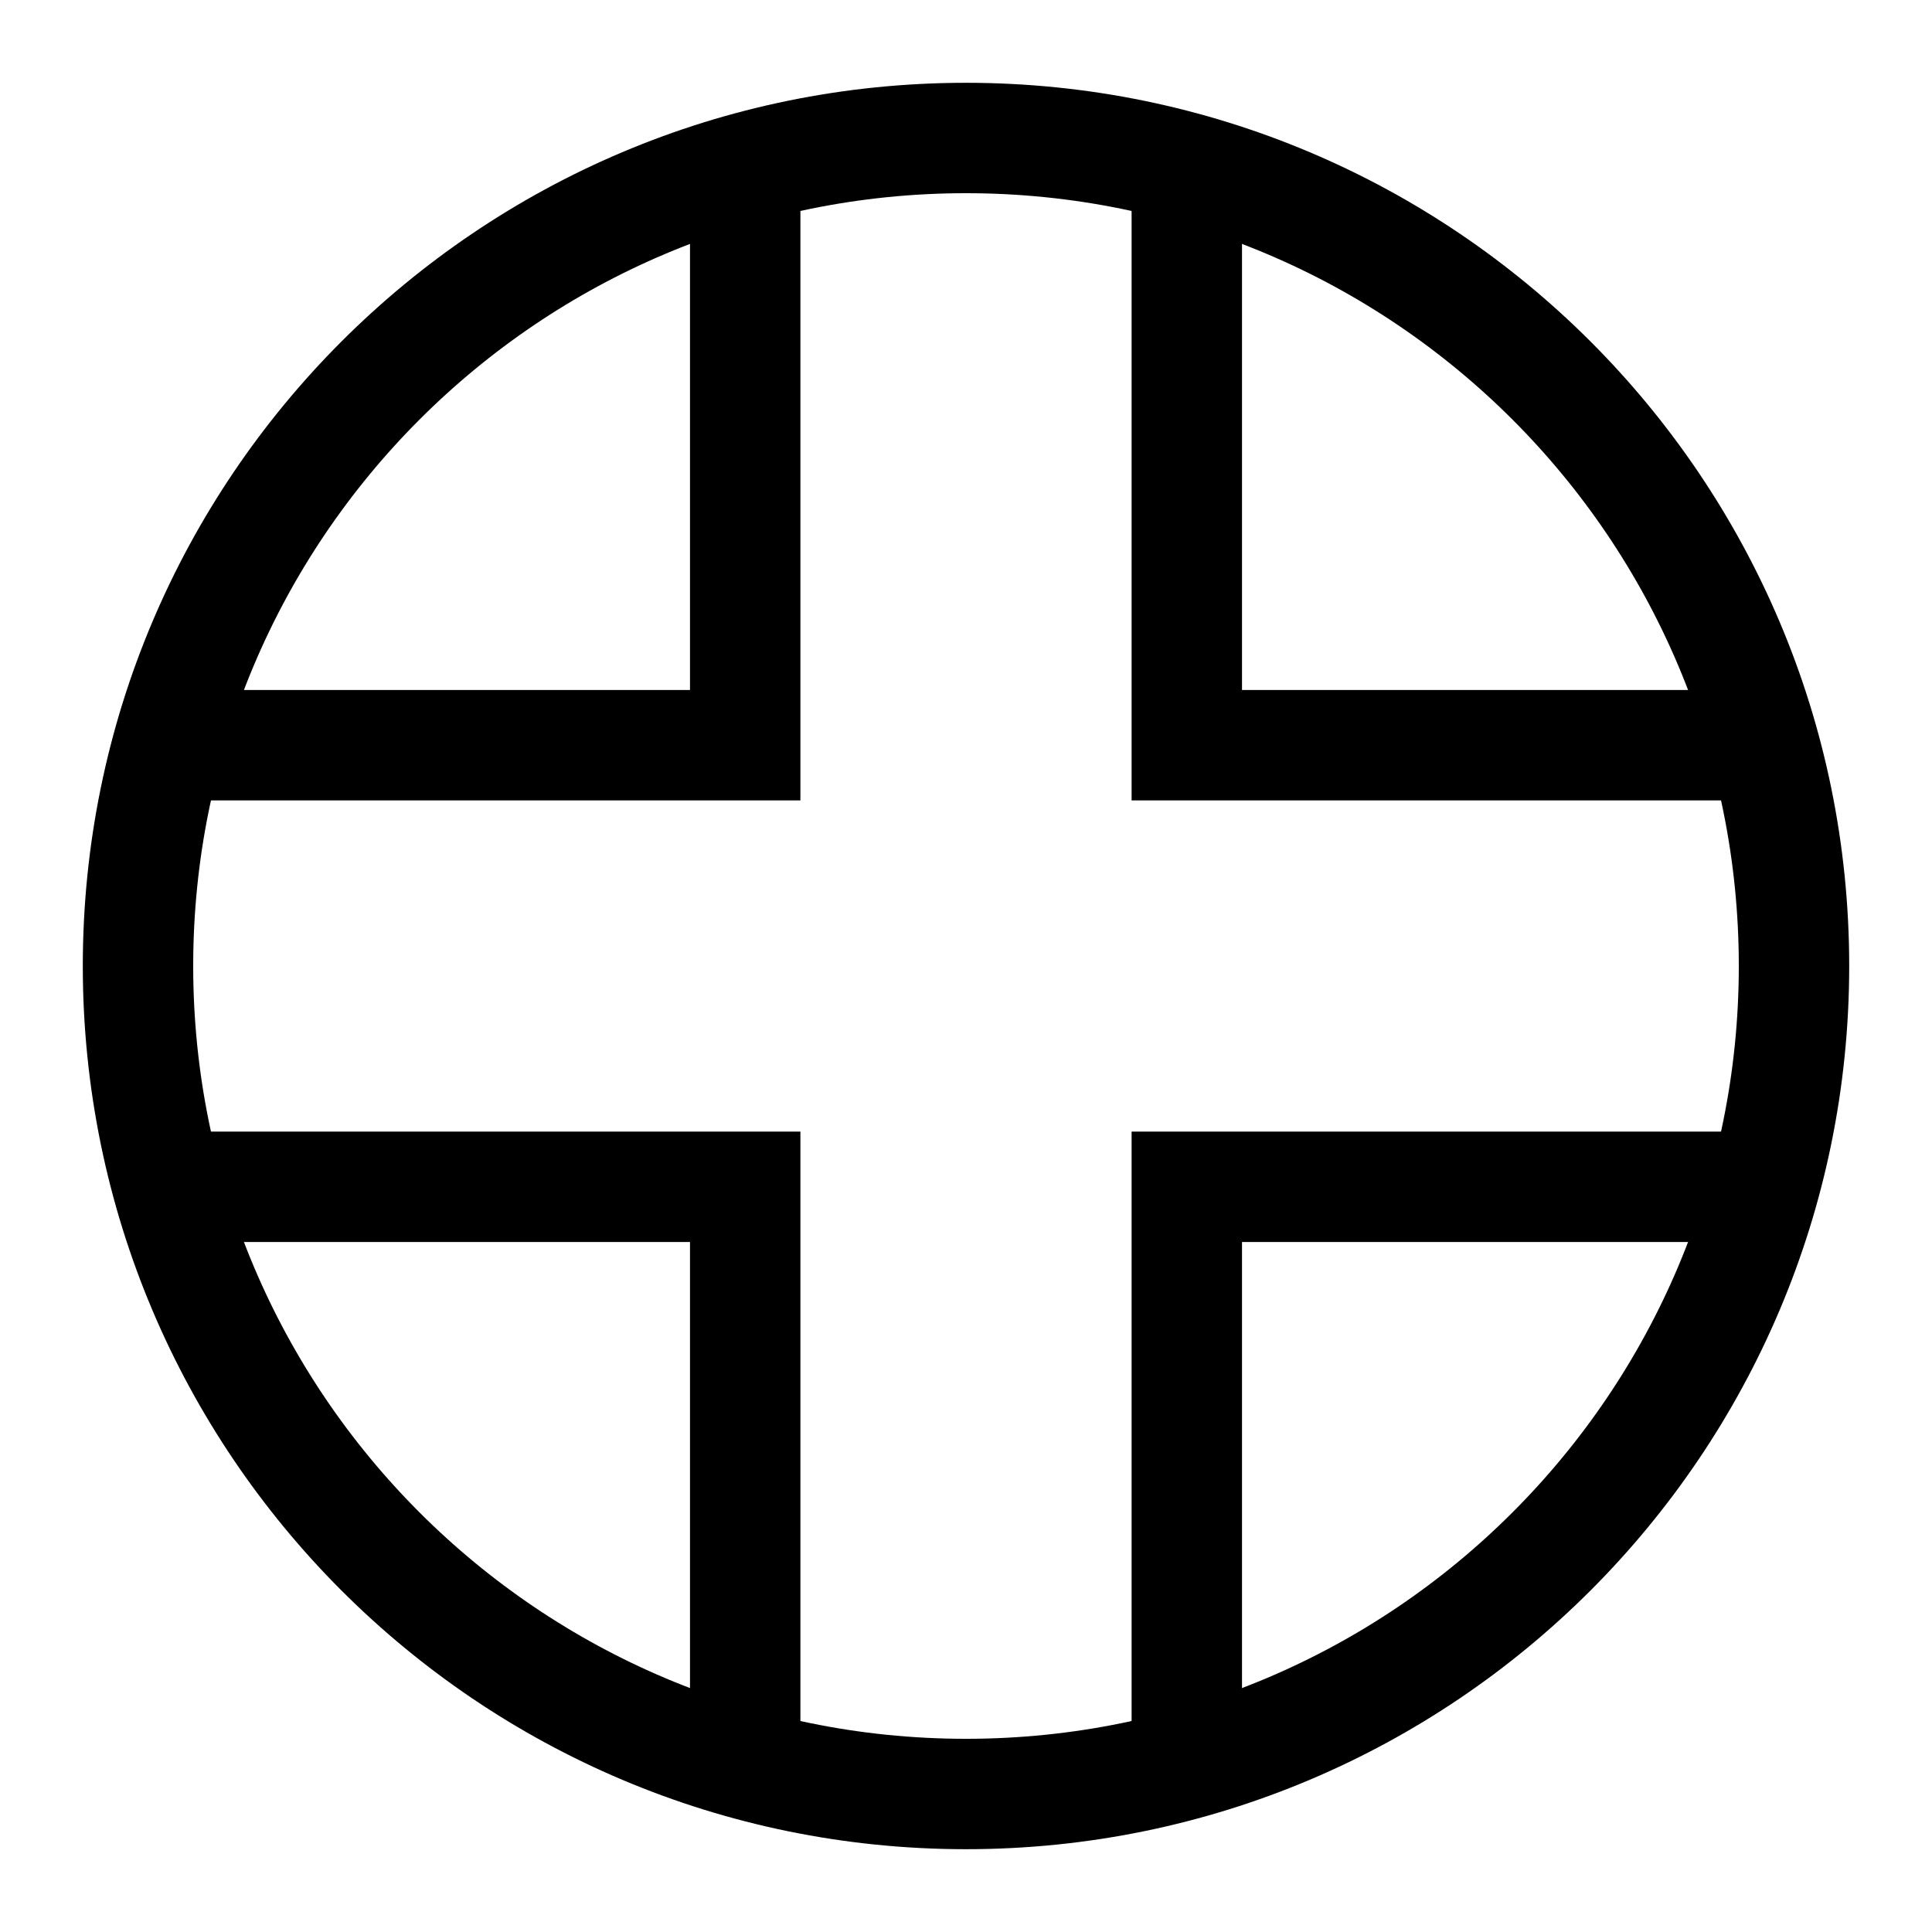
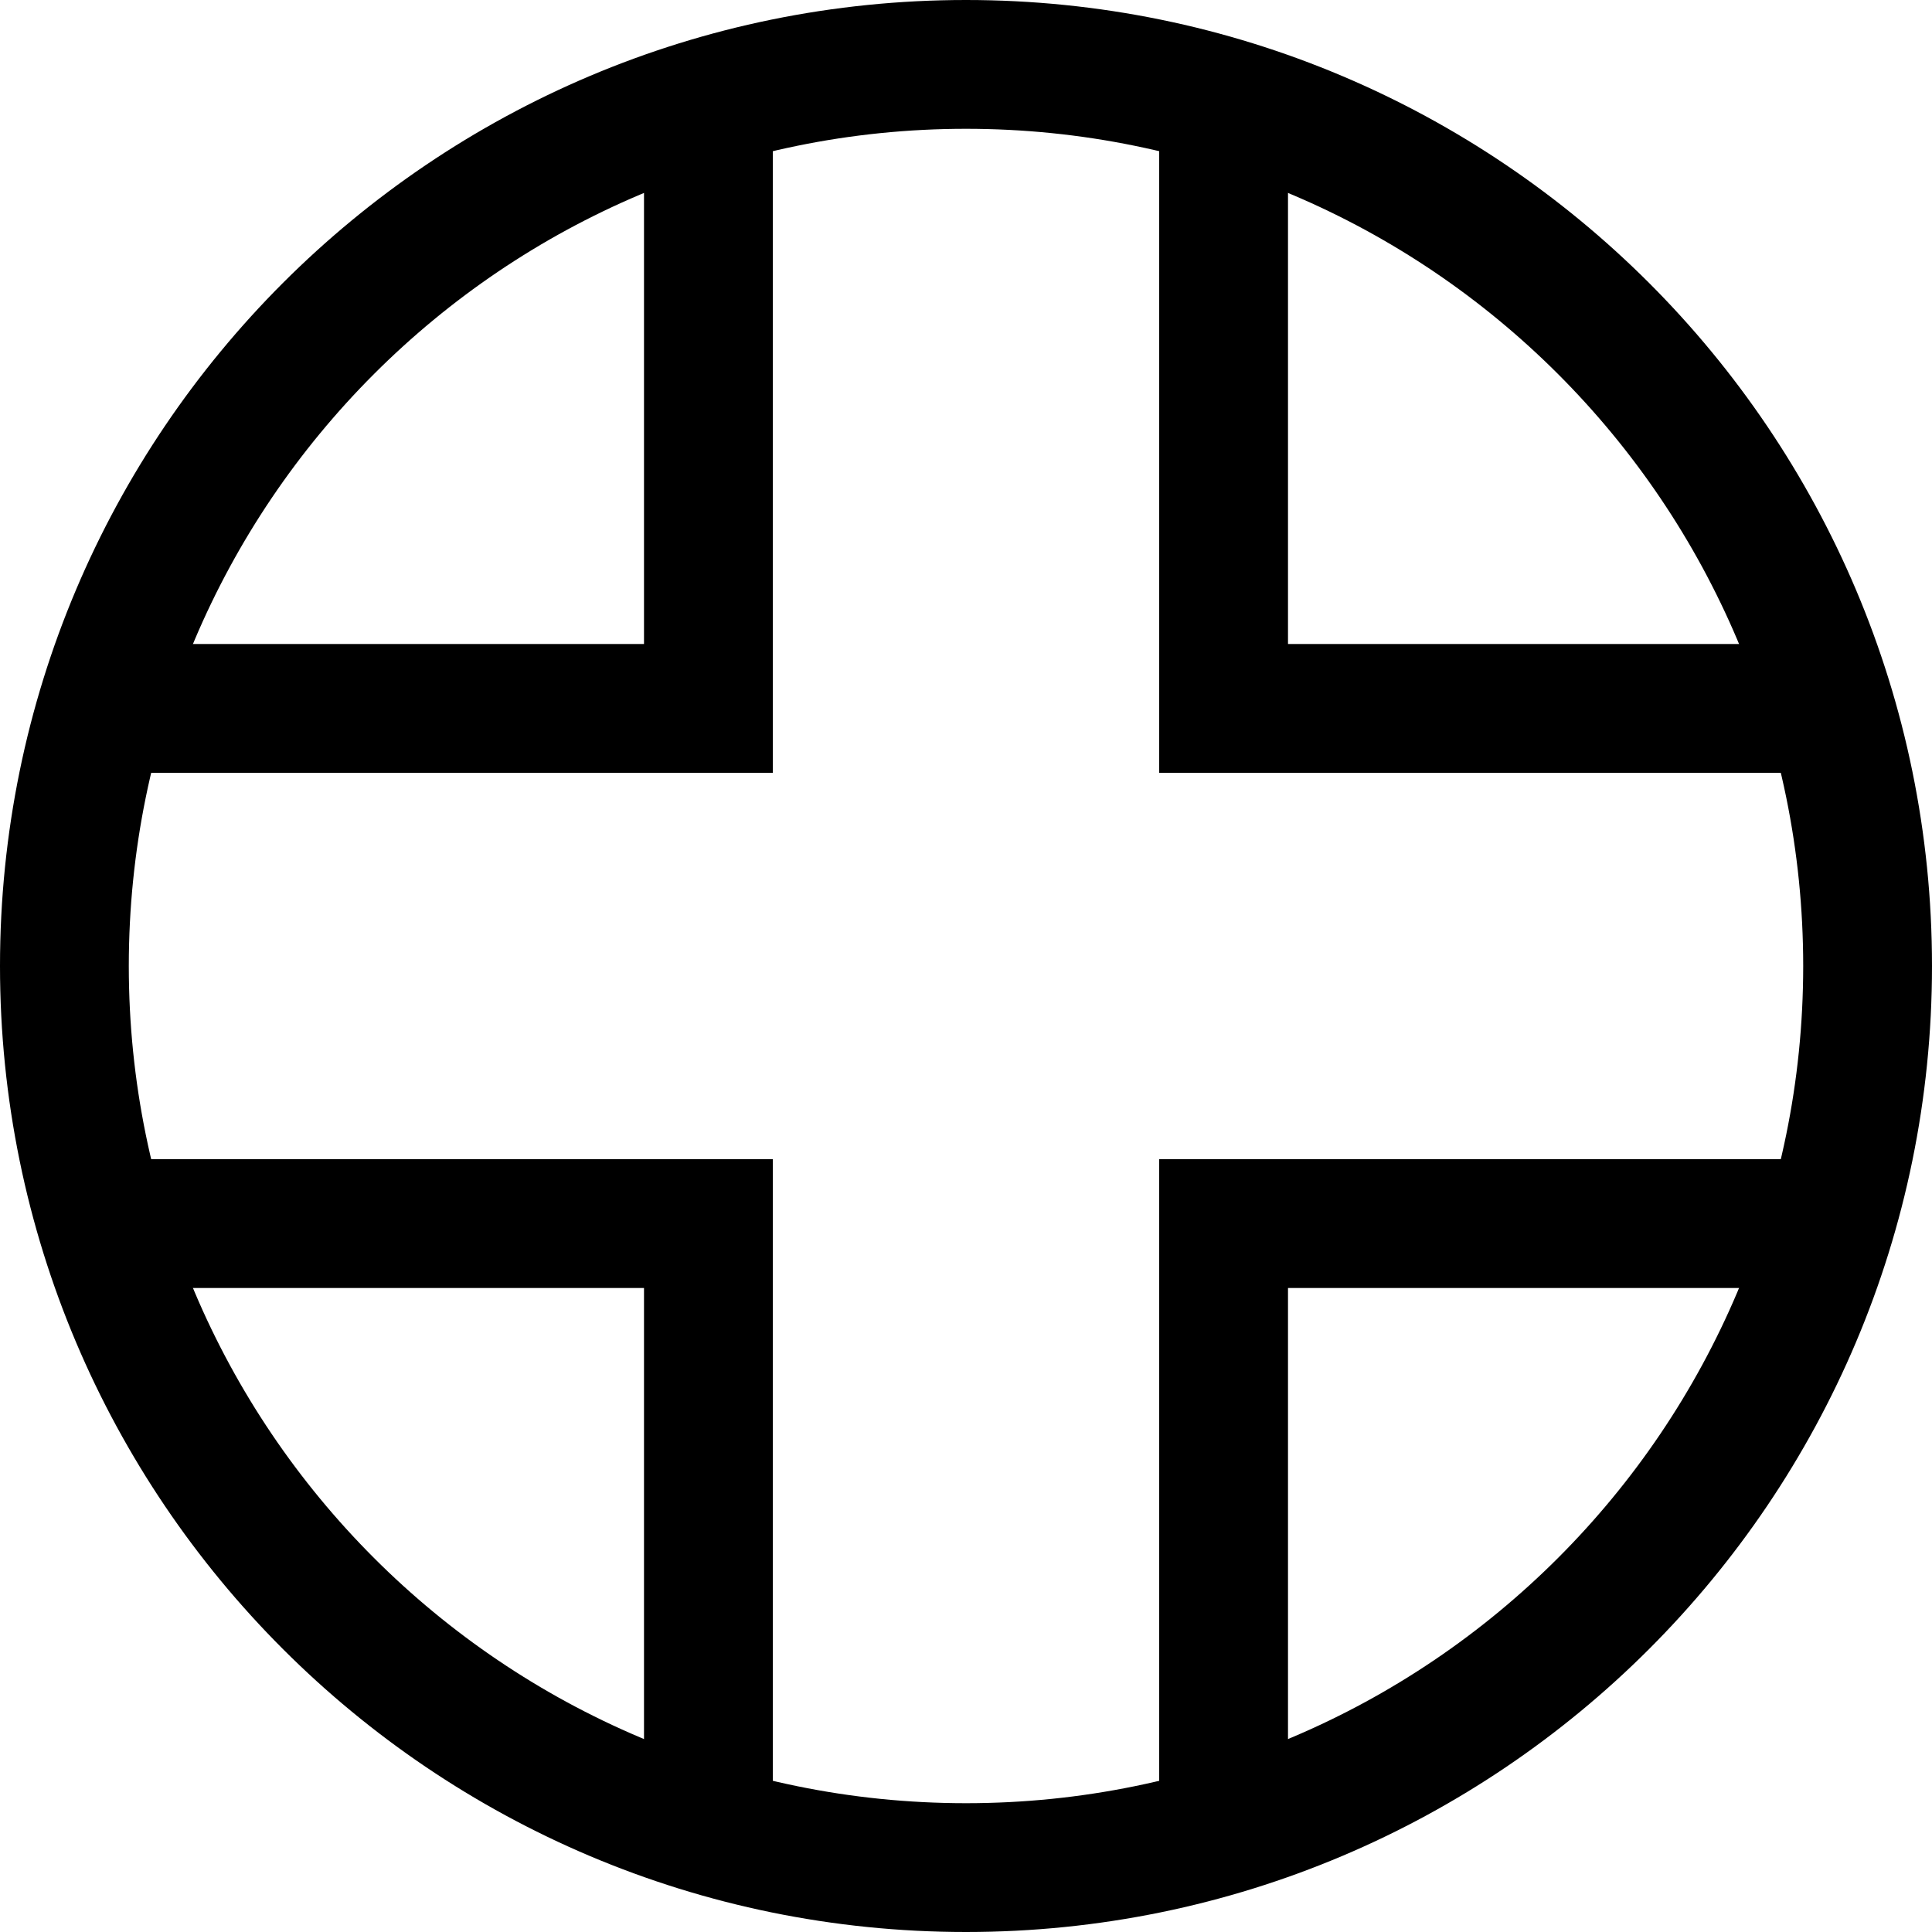
- <svg xmlns="http://www.w3.org/2000/svg" xmlns:xlink="http://www.w3.org/1999/xlink" version="1.1" width="70" height="70">
-   <symbol id="hospital" width="70" height="70">
-     <circle cx="35" cy="35" r="30" style="fill:none;stroke:#000000;stroke-width:4" />
-     <path d="M 5,27 L 27,27 L 27,5 M 43,5 L 43,27 L 65,27 M 5,43 L 27,43 L 27,65 M 43,65 L 43,43 L 65,43" style="fill:none;stroke:#000000;stroke-width:4" />
+ <svg xmlns="http://www.w3.org/2000/svg" xmlns:xlink="http://www.w3.org/1999/xlink" version="1.1" width="60" height="60">
+   <symbol id="hospital" width="60" height="60">
+     <circle cx="30" cy="30" r="28" style="fill:none;stroke:#000000;stroke-width:4" />
+     <path d="M 3,22 L 22,22 L 22,3 M 38,3 L 38,22 L 57,22 M 3,38 L 22,38 L 22,57 M 38,57 L 38,38 L 57,38" style="fill:none;stroke:#000000;stroke-width:4" />
  </symbol>
  <use xlink:href="#hospital" x="0" y="0" />
</svg>
